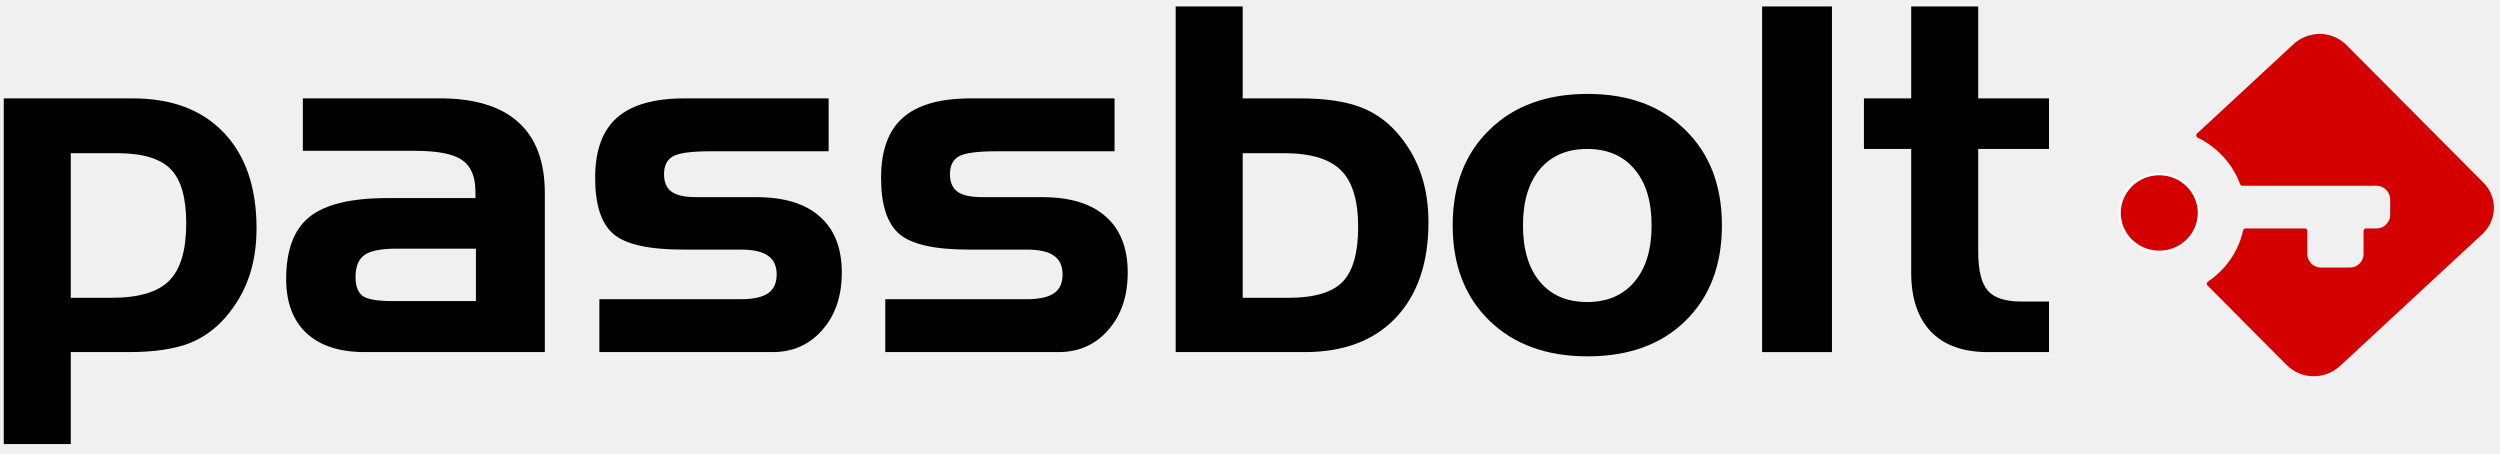
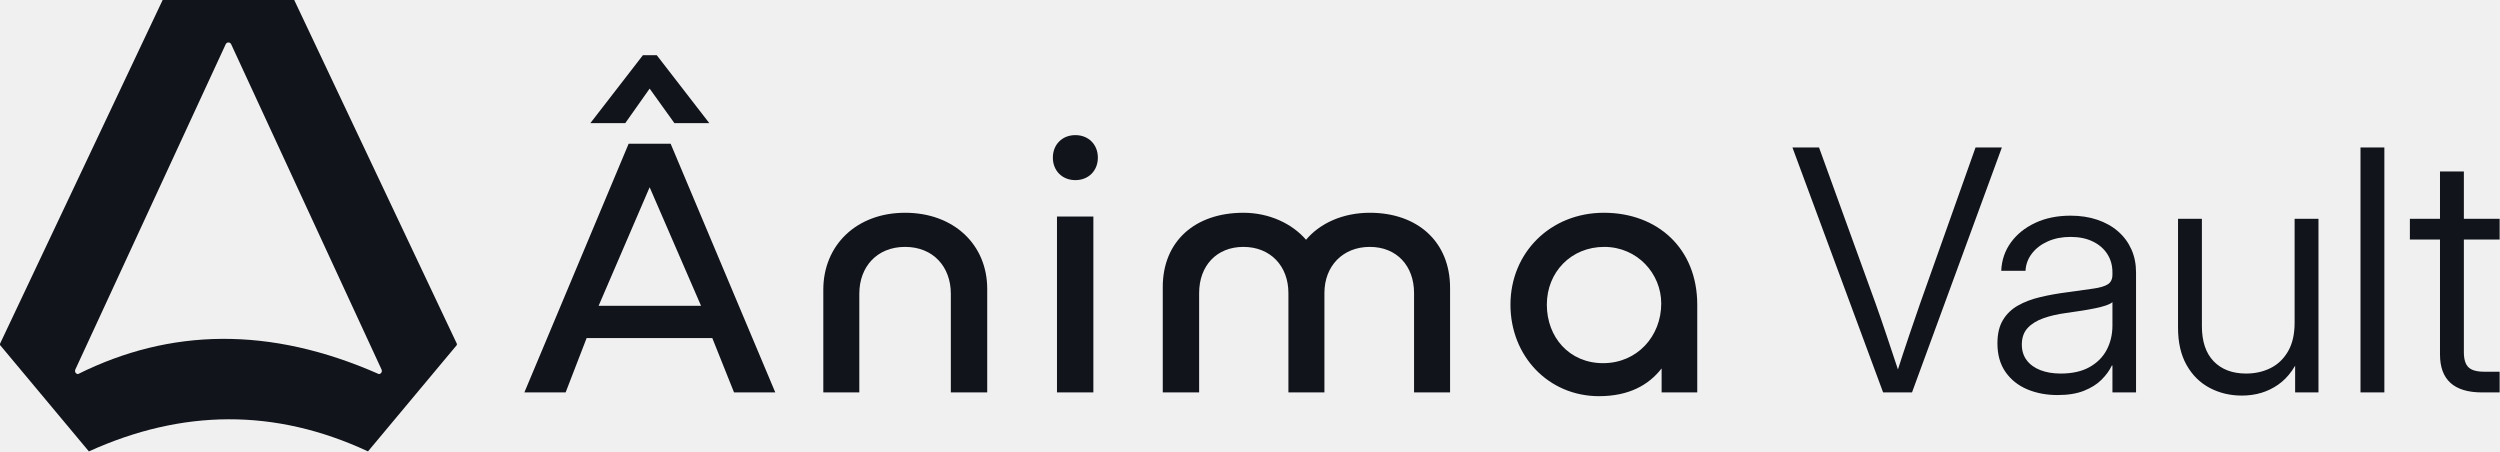
- <svg xmlns="http://www.w3.org/2000/svg" width="496px" height="90px" viewBox="0 0 496 90" version="1.1">
-   <g stroke="none" stroke-width="1" fill="none" fill-rule="evenodd">
-     <g fill-rule="nonzero">
-       <g transform="translate(420.3678, 6.60397)" fill="#D40000">
-         <path d="M40.031,0.625 C39.781,0.618 39.532,0.637 39.281,0.656 C37.724,0.779 36.194,1.426 34.969,2.562 L15.875,20.25 C19.873,22.199 23.001,25.595 24.531,29.75 L51.125,29.75 C52.914,29.75 54.344,31.211 54.344,33 L54.344,36 C54.344,37.789 52.914,39.219 51.125,39.219 L49.062,39.219 L49.062,43.781 C49.062,45.545 47.639,46.969 45.875,46.969 L40.094,46.969 C38.33,46.969 36.906,45.545 36.906,43.781 L36.906,39.219 L25.156,39.219 C24.196,43.546 21.575,47.266 17.969,49.688 L33.719,65.5 C36.381,68.174 40.762,68.222 43.562,65.625 L71.75,39.5 C74.551,36.903 74.662,32.674 72,30 L44.812,2.688 C43.502,1.371 41.782,0.671 40.031,0.625 Z" id="rect3105" stroke="#D40000" stroke-linejoin="round" />
-         <path d="M15.915,35.646 C15.915,39.913 12.386,43.372 8.033,43.372 C3.679,43.372 0.15,39.913 0.15,35.646 C0.15,31.379 3.679,27.92 8.033,27.92 C12.386,27.92 15.915,31.379 15.915,35.646 Z" id="path3107" stroke="#FFFFFF" stroke-width="0.5" transform="translate(8.032584, 35.64573) scale(-1, 1) translate(-8.032584, -35.64573) " />
+ <svg xmlns="http://www.w3.org/2000/svg" id="Anima-Vault" viewBox="0 0 3410.87 615.86">
+   <defs>
+     <style>
+       .cls-1, .cls-2 {
+         fill: #11141b;
+       }
+ 
+       .cls-2 {
+         fill-rule: evenodd;
+       }
+     </style>
+   </defs>
+   <g id="Preto">
+     <g>
+       <g>
+         <path class="cls-1" d="M715.42,535.4h56.29l28.66-74.2h171.43l29.68,74.2h56.29l-142.77-339.28h-57.32L715.42,535.4ZM816.74,417.19l69.6-161.71,70.11,161.71H816.74ZM853.08,167.97l33.26-47.08,33.77,47.08h47.6l-71.65-92.63h-18.93l-71.65,92.63H853.08Z" />
+         <path class="cls-1" d="M1123.28,535.4h49.12v-134.59c0-36.84,24.06-63.96,62.44-63.96s62.43,27.12,62.43,63.96v134.59h49.64v-141.24c0-60.39-45.55-103.88-112.07-103.88s-111.56,44.52-111.56,104.9V535.4Z" />
+         <path class="cls-1" d="M1491.73,535.4v-240.01h-49.64v240.01H1491.73ZM1467.17,245.75c17.91,0,30.7-12.79,30.7-30.7s-12.79-30.7-30.7-30.7-30.71,12.79-30.71,30.7S1449.26,245.75,1467.17,245.75Z" />
+         <path class="cls-1" d="M1586.41,535.4h49.63v-135.61c0-36.85,23.54-62.94,60.39-62.94s61.41,26.09,61.41,62.94v135.61h49.13v-135.61c0-36.85,25.07-62.94,61.92-62.94s60.38,26.09,60.38,62.94v135.61h49.13v-142.77c0-62.44-44.01-102.35-109.51-102.35-36.85,0-68.06,14.33-87,36.84-18.93-22-50.15-36.84-85.46-36.84-66.01,0-110.02,38.89-110.02,101.32V535.4Z" />
+         <path class="cls-1" d="M2181.56,540.52c40.43,0,67.55-14.84,85.46-37.87v32.75h48.62v-119.75c0-76.76-54.24-125.37-127.42-125.37s-127.43,54.75-127.43,125.37S2112.99,540.52,2181.56,540.52ZM2187.19,495.49c-46.05,0-76.76-35.31-76.76-79.84s33.26-78.8,78.3-78.8,77.78,36.33,77.78,77.27C2266.51,458.64,2233.76,495.49,2187.19,495.49Z" />
      </g>
-       <g transform="translate(0.047149, 0.712522)" fill="#000000">
-         <path d="M13.996,29.677 L13.996,58.368 L22.113,58.368 C27.493,58.368 31.303,57.233 33.543,54.962 C35.782,52.692 36.901,48.913 36.901,43.626 C36.901,38.525 35.875,34.933 33.823,32.85 C31.77,30.735 28.209,29.677 23.139,29.677 L13.996,29.677 M0.7,18.808 L26.312,18.808 C34.025,18.808 40.043,21.078 44.366,25.619 C48.689,30.159 50.85,36.488 50.85,44.606 C50.85,47.933 50.399,50.997 49.497,53.796 C48.595,56.564 47.227,59.099 45.392,61.4 C43.215,64.168 40.602,66.158 37.555,67.371 C34.507,68.553 30.464,69.144 25.425,69.144 L13.996,69.144 L13.996,87.385 L0.7,87.385 L0.7,18.808" id="path3039" />
-         <path d="M77.721,59.021 L94.376,59.021 L94.376,48.618 L78.701,48.618 C75.591,48.618 73.445,49.038 72.263,49.877 C71.081,50.717 70.49,52.179 70.49,54.262 C70.49,56.035 70.957,57.279 71.89,57.995 C72.854,58.679 74.798,59.021 77.721,59.021 M60.04,18.808 L87.285,18.808 C94.158,18.808 99.336,20.394 102.82,23.566 C106.303,26.707 108.044,31.388 108.045,37.608 L108.045,69.144 L72.31,69.144 C67.302,69.144 63.446,67.885 60.74,65.365 C58.066,62.846 56.728,59.27 56.728,54.636 C56.728,48.913 58.268,44.808 61.347,42.32 C64.457,39.832 69.604,38.588 76.788,38.588 L94.282,38.588 L94.282,37.328 C94.282,34.342 93.396,32.243 91.623,31.03 C89.882,29.817 86.756,29.211 82.246,29.211 L60.04,29.211 L60.04,18.808" id="path3041" />
-         <path d="M118.868,58.648 L146.905,58.648 C149.393,58.648 151.197,58.259 152.316,57.481 C153.467,56.704 154.043,55.46 154.043,53.749 C154.043,52.039 153.467,50.795 152.316,50.017 C151.166,49.209 149.362,48.804 146.905,48.804 L135.429,48.804 C128.618,48.804 124.015,47.762 121.62,45.679 C119.225,43.595 118.028,39.894 118.028,34.576 C118.028,29.164 119.474,25.183 122.366,22.633 C125.259,20.083 129.737,18.808 135.802,18.808 L164.352,18.808 L164.352,29.304 L140.887,29.304 C137.062,29.304 134.573,29.646 133.423,30.33 C132.272,30.984 131.697,32.165 131.697,33.876 C131.697,35.431 132.194,36.582 133.189,37.328 C134.216,38.043 135.817,38.401 137.995,38.401 L150.031,38.401 C155.535,38.401 159.734,39.692 162.626,42.273 C165.519,44.823 166.965,48.524 166.965,53.376 C166.965,58.041 165.674,61.835 163.093,64.759 C160.543,67.682 157.246,69.144 153.203,69.144 L118.868,69.144 L118.868,58.648" id="path3043" />
-         <path d="M175.595,58.648 L203.633,58.648 C206.121,58.648 207.925,58.259 209.044,57.481 C210.195,56.704 210.77,55.46 210.77,53.749 C210.77,52.039 210.195,50.795 209.044,50.017 C207.894,49.209 206.09,48.804 203.633,48.804 L192.157,48.804 C185.345,48.804 180.743,47.762 178.348,45.679 C175.953,43.595 174.756,39.894 174.756,34.576 C174.756,29.164 176.202,25.183 179.094,22.633 C181.987,20.083 186.465,18.808 192.53,18.808 L221.08,18.808 L221.08,29.304 L197.615,29.304 C193.789,29.304 191.301,29.646 190.151,30.33 C189,30.984 188.424,32.165 188.424,33.876 C188.424,35.431 188.922,36.582 189.917,37.328 C190.944,38.043 192.545,38.401 194.722,38.401 L206.758,38.401 C212.263,38.401 216.462,39.692 219.354,42.273 C222.247,44.823 223.693,48.524 223.693,53.376 C223.693,58.041 222.402,61.835 219.821,64.759 C217.27,67.682 213.974,69.144 209.931,69.144 L175.595,69.144 L175.595,58.648" id="path3045" />
-         <path d="M246.505,0.567 L246.505,18.808 L257.935,18.808 C262.973,18.808 267.016,19.414 270.064,20.627 C273.112,21.809 275.724,23.784 277.901,26.552 C279.736,28.853 281.105,31.403 282.007,34.202 C282.909,36.97 283.36,40.018 283.36,43.346 C283.36,51.432 281.198,57.761 276.875,62.333 C272.552,66.874 266.534,69.144 258.821,69.144 L233.21,69.144 L233.21,0.567 L246.505,0.567 M254.622,29.677 L246.505,29.677 L246.505,58.368 L255.649,58.368 C260.718,58.368 264.279,57.31 266.332,55.195 C268.385,53.05 269.411,49.426 269.411,44.326 C269.411,39.07 268.276,35.322 266.005,33.083 C263.766,30.812 259.972,29.677 254.622,29.677" id="path3047" />
-         <path d="M302.113,43.999 C302.113,48.789 303.233,52.521 305.472,55.195 C307.711,57.87 310.837,59.207 314.849,59.207 C318.83,59.207 321.956,57.87 324.226,55.195 C326.496,52.521 327.632,48.789 327.632,43.999 C327.632,39.21 326.496,35.493 324.226,32.85 C321.987,30.175 318.861,28.838 314.849,28.838 C310.868,28.838 307.743,30.175 305.472,32.85 C303.233,35.524 302.113,39.241 302.113,43.999 M341.58,43.999 C341.58,51.899 339.17,58.212 334.349,62.94 C329.56,67.636 323.091,69.984 314.942,69.984 C306.794,69.984 300.294,67.62 295.442,62.893 C290.591,58.166 288.165,51.868 288.165,43.999 C288.165,36.1 290.591,29.786 295.442,25.059 C300.294,20.3 306.794,17.921 314.942,17.921 C323.029,17.921 329.482,20.3 334.303,25.059 C339.154,29.786 341.58,36.1 341.58,43.999" id="path3049" />
-         <polyline id="path3051" points="363.413 69.144 349.558 69.144 349.558 0.567 363.413 0.567 363.413 69.144" />
-         <path d="M369.758,18.808 L379.134,18.808 L379.134,0.567 L392.43,0.567 L392.43,18.808 L406.472,18.808 L406.472,28.838 L392.43,28.838 L392.43,49.177 C392.43,52.91 393.068,55.506 394.343,56.968 C395.618,58.399 397.842,59.114 401.014,59.114 L406.472,59.114 L406.472,69.144 L394.343,69.144 C389.429,69.144 385.666,67.791 383.053,65.086 C380.441,62.349 379.134,58.445 379.134,53.376 L379.134,28.838 L369.758,28.838 L369.758,18.808" id="path3053" />
-       </g>
+       <path class="cls-2" d="M0,470.67v-1.63L221.91,0h179.51l221.91,469.04v1.63l-121.26,145.19c-126.94-59.19-253.87-57.62-380.8,0L0,470.67ZM307.94,60.36L102.78,504.15c-.62,1.34-.54,2.92.22,4.18.75,1.26,2.08,2.02,3.5,2.02,125-62.21,261.24-65.85,410.33,0,1.42,0,2.75-.76,3.51-2.02.75-1.26.84-2.84.22-4.18L315.39,60.36c-.69-1.49-2.13-2.44-3.72-2.44S308.63,58.87,307.94,60.36Z" />
    </g>
+     <g>
+       
+       
+       
+     </g>
+     <path class="cls-1" d="M2569.22 535.4 2445.51 201.22H2481.8L2558.95 414.11Q2564.96 430.8 2573.55 456.36Q2582.14 481.93 2594.39 518.89H2584.61Q2596.5 481.93 2605.18 456.36Q2613.86 430.8 2619.69 414.11L2695.32 201.22H2731.24L2608.65 535.4ZM2807.28 538.99Q2784.31 538.99 2765.74 531.12Q2747.17 523.24 2736.18 507.48Q2725.19 491.71 2725.19 468.38Q2725.19 449.14 2732.64 436.74Q2740.08 424.34 2753.07 416.93Q2766.05 409.53 2783.35 405.41Q2800.64 401.28 2820.2 398.77Q2842.58 395.67 2856.17 393.74Q2869.76 391.81 2875.93 387.8Q2882.1 383.79 2882.1 374.63V371.58Q2882.1 357.5 2875.14 346.62Q2868.19 335.74 2855.34 329.49Q2842.49 323.23 2824.95 323.23Q2807.59 323.23 2793.95 329.31Q2780.32 335.39 2772.27 345.84Q2764.21 356.29 2763.5 369.43H2730.39Q2731.29 347.81 2743.49 330.9Q2755.69 313.99 2776.68 304.12Q2797.68 294.25 2824.95 294.25Q2845.09 294.25 2861.58 299.86Q2878.06 305.47 2889.83 315.74Q2901.61 326.01 2907.96 340.21Q2914.3 354.4 2914.3 371.58V535.4H2882.1V498.71H2881.29Q2876.54 508.71 2867.32 517.97Q2858.1 527.24 2843.36 533.11Q2828.63 538.99 2807.28 538.99ZM2811.58 509.65Q2835.09 509.65 2850.79 500.88Q2866.49 492.11 2874.29 477.27Q2882.1 462.42 2882.1 443.98V412.22Q2879.32 414.69 2873.31 416.73Q2867.29 418.77 2858.73 420.55Q2850.16 422.32 2839.95 423.93Q2829.75 425.55 2818.76 427.03Q2801.4 429.36 2787.74 434.25Q2774.08 439.14 2766.28 447.66Q2758.47 456.18 2758.47 470.18Q2758.47 482.6 2765.13 491.46Q2771.79 500.32 2783.77 504.99Q2795.75 509.65 2811.58 509.65ZM3058.7 539.71Q3034.56 539.71 3014.74 529.19Q2994.91 518.67 2983.25 498.01Q2971.59 477.36 2971.59 447.12V298.56H3004.15V444.97Q3004.15 476.37 3020.3 493.01Q3036.45 509.65 3064.44 509.65Q3082.92 509.65 3097.92 502.14Q3112.93 494.63 3121.79 479.17Q3130.65 463.72 3130.65 440.3V298.56H3163.21V535.4H3131.36V478.7H3140.51Q3129.57 509.92 3108.22 524.81Q3086.87 539.71 3058.7 539.71ZM3253.1 201.22V535.4H3220.54V201.22ZM3410.37 298.56V326.82H3287.91V298.56ZM3329 233.97H3361.57V480.5Q3361.57 494.98 3367.82 501.06Q3374.08 507.14 3389.29 507.14Q3394.31 507.14 3399.94 507.14Q3405.57 507.14 3410.37 507.14V535.4Q3404.85 535.4 3398.42 535.4Q3391.98 535.4 3386.42 535.4Q3357.66 535.4 3343.33 522.41Q3329 509.43 3329 483.73Z" />
  </g>
</svg>
